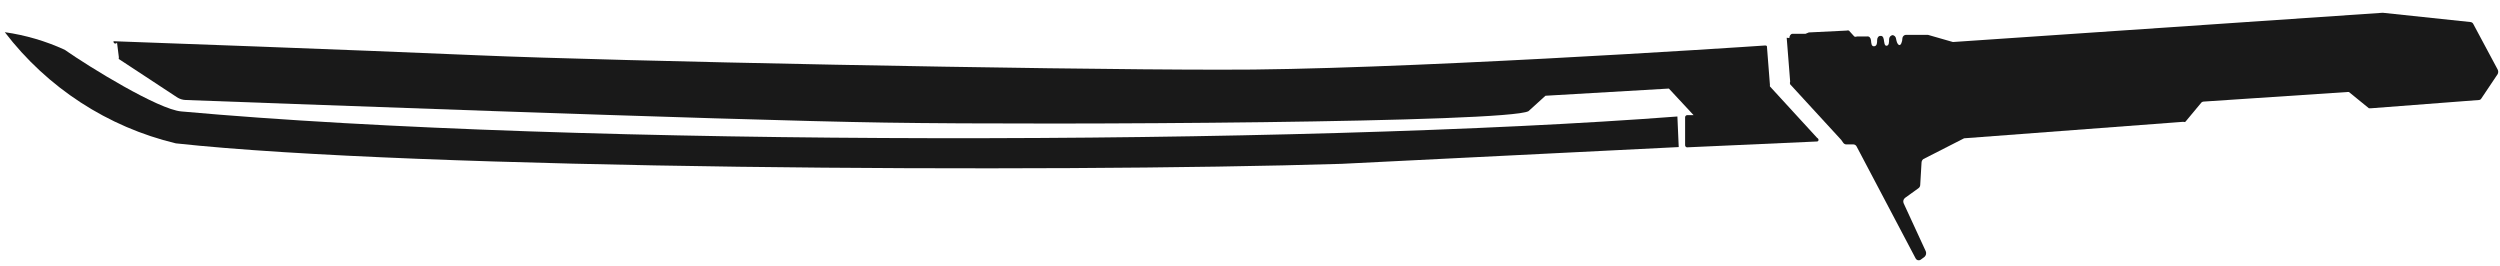
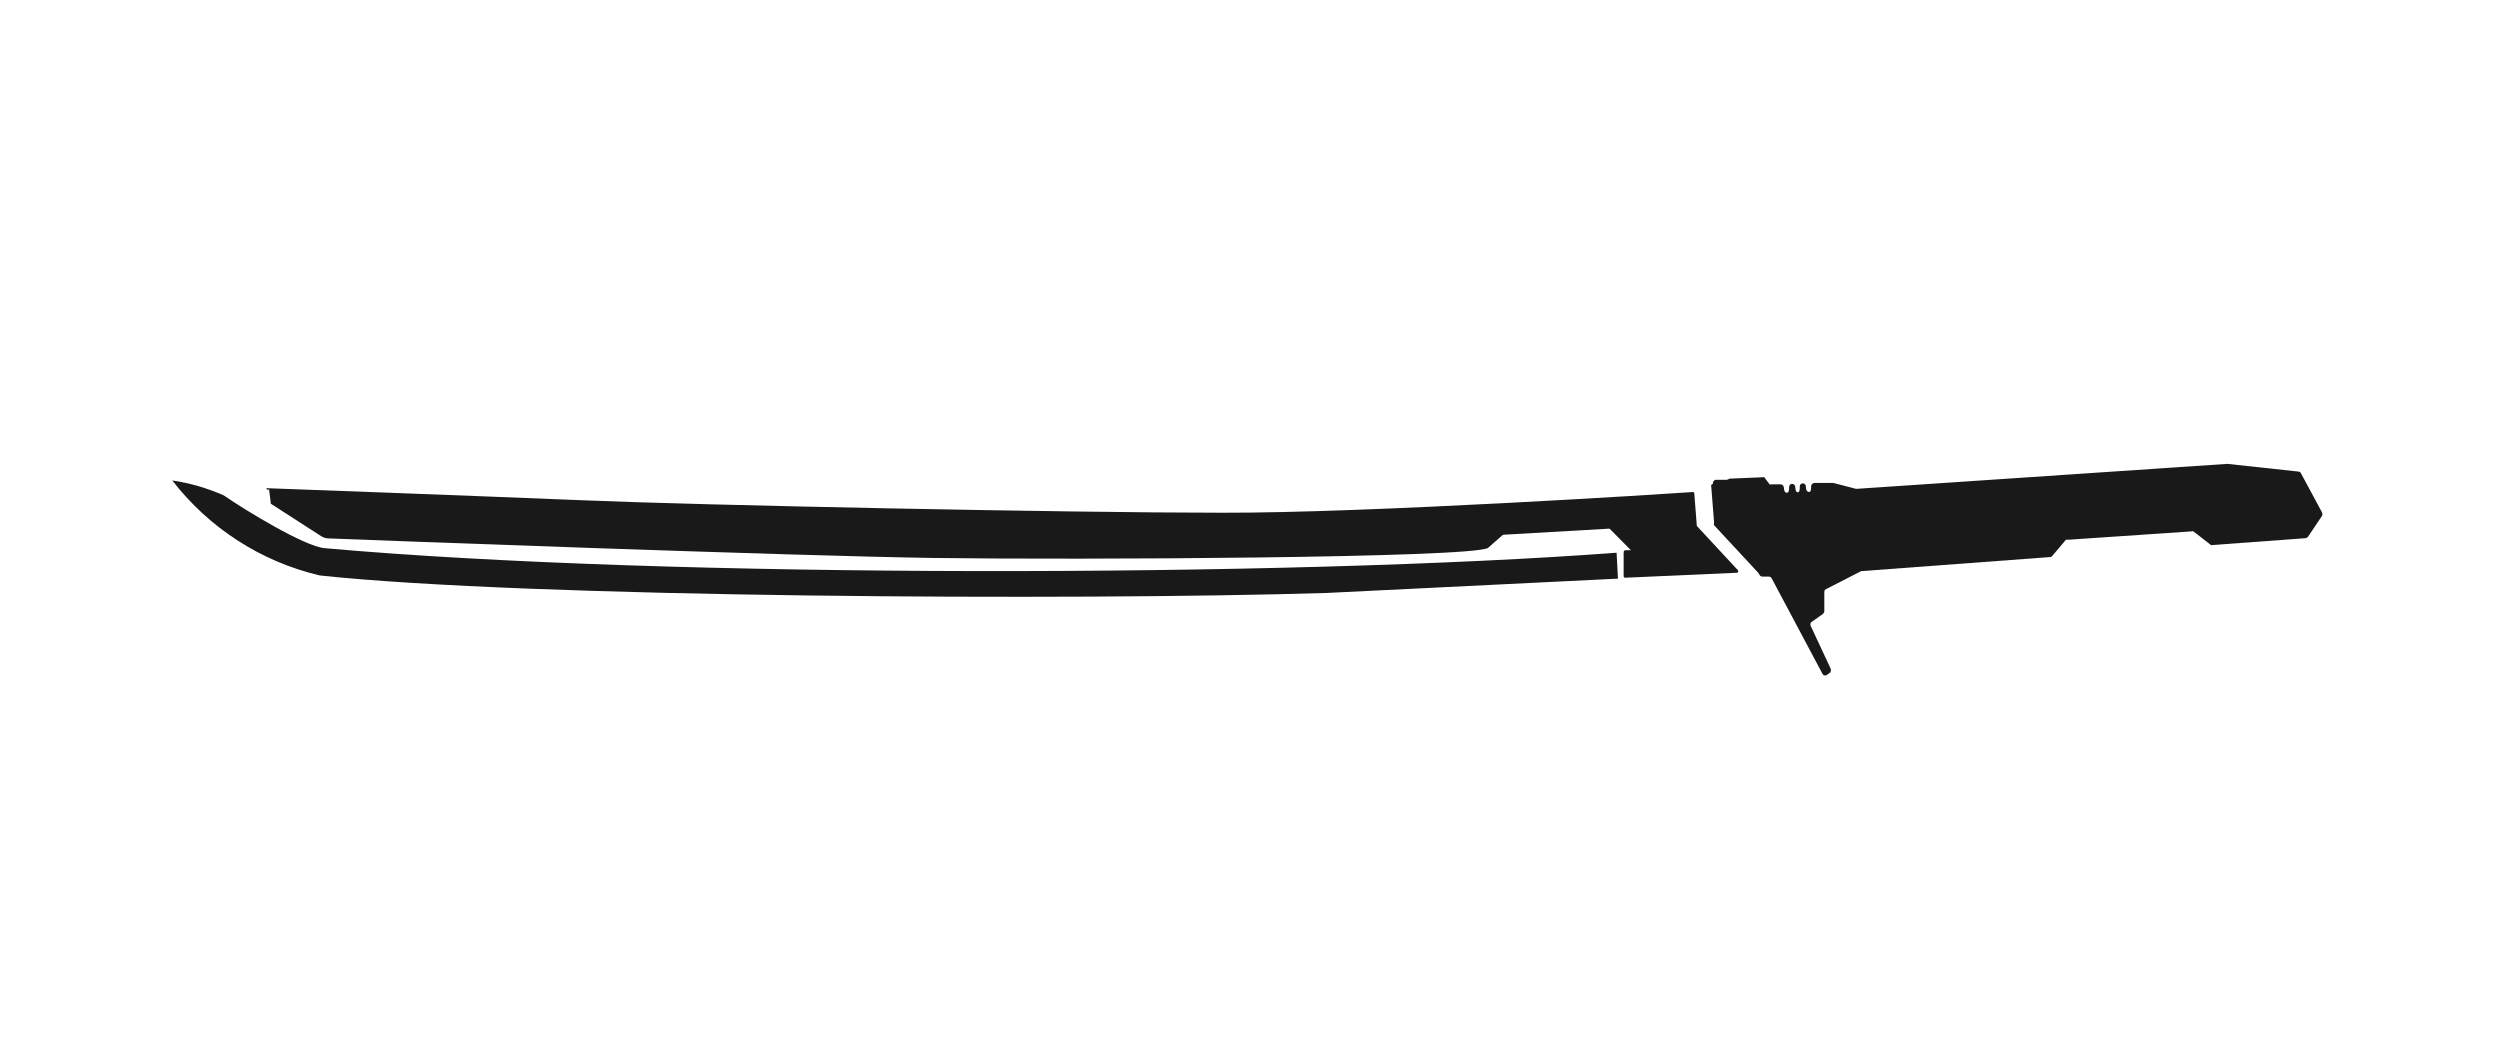
- <svg xmlns="http://www.w3.org/2000/svg" width="94" height="10" viewBox="0 0 94 10" fill="none">
-   <path d="M4.4 1.6L4.47 2.16C4.465 2.169 4.462 2.179 4.462 2.19C4.462 2.201 4.465 2.211 4.47 2.22L6.66 3.66C6.756 3.722 6.866 3.756 6.98 3.76C8.92 3.83 27.17 4.52 33.29 4.61C39.74 4.71 56.69 4.61 57.47 4.18L58.11 3.6L62.75 3.33L63.68 4.33H63.43C63.41 4.332 63.393 4.342 63.38 4.357C63.367 4.372 63.36 4.39 63.36 4.41V5.46C63.36 5.48 63.367 5.499 63.38 5.513C63.393 5.528 63.41 5.538 63.43 5.54L68.32 5.32C68.38 5.32 68.41 5.23 68.32 5.18L66.55 3.25C66.545 3.234 66.545 3.216 66.55 3.2L66.44 1.79C66.44 1.74 66.44 1.71 66.37 1.71C65.37 1.78 52.22 2.65 45.85 2.62C39.23 2.62 23.13 2.3 18 2.08C13.14 1.87 5.13 1.58 4.27 1.55C4.265 1.567 4.267 1.585 4.275 1.6C4.283 1.616 4.296 1.628 4.312 1.634C4.329 1.64 4.346 1.64 4.363 1.634C4.379 1.628 4.392 1.616 4.4 1.6Z" fill="#191919" />
-   <path d="M50.45 6.16C39.45 6.5 15.61 6.37 6.61 5.39C4.05 4.776 1.78 3.3 0.18 1.21C0.958 1.321 1.716 1.543 2.43 1.87C3.36 2.52 5.96 4.12 6.82 4.19C21.67 5.53 48.82 5.47 63.07 4.38L63.12 5.53L50.45 6.16Z" fill="#191919" />
-   <path d="M67.18 1.42L67.31 3.07C67.303 3.086 67.299 3.103 67.299 3.12C67.299 3.137 67.303 3.154 67.31 3.17L69.23 5.26L69.3 5.36C69.312 5.379 69.328 5.395 69.347 5.408C69.366 5.42 69.388 5.427 69.41 5.43H69.69C69.715 5.431 69.74 5.439 69.761 5.453C69.782 5.467 69.799 5.487 69.81 5.51L72.03 9.72C72.038 9.735 72.05 9.749 72.063 9.76C72.077 9.77 72.093 9.778 72.109 9.783C72.126 9.788 72.144 9.789 72.161 9.787C72.178 9.785 72.195 9.779 72.21 9.77L72.36 9.66C72.389 9.634 72.409 9.6 72.418 9.563C72.427 9.525 72.424 9.486 72.41 9.45L71.58 7.65C71.563 7.615 71.558 7.574 71.567 7.536C71.576 7.498 71.599 7.464 71.63 7.44L72.13 7.08C72.15 7.067 72.167 7.049 72.179 7.028C72.191 7.007 72.198 6.984 72.2 6.96L72.25 6.11C72.251 6.084 72.258 6.059 72.27 6.037C72.282 6.014 72.299 5.995 72.32 5.98L73.85 5.2L82.09 4.58C82.102 4.586 82.116 4.589 82.13 4.589C82.144 4.589 82.158 4.586 82.17 4.58L82.76 3.87C82.771 3.856 82.784 3.844 82.8 3.836C82.815 3.827 82.832 3.822 82.85 3.82L88.24 3.46H88.32L89.07 4.07H89.16L93.21 3.76C93.229 3.759 93.247 3.752 93.263 3.742C93.279 3.731 93.291 3.717 93.3 3.7L93.91 2.79C93.925 2.762 93.933 2.731 93.933 2.7C93.933 2.669 93.925 2.638 93.91 2.61L93 0.91C92.992 0.889 92.978 0.871 92.96 0.857C92.943 0.843 92.922 0.834 92.9 0.83L89.59 0.48L73.43 1.58L72.49 1.31H71.66C71.626 1.312 71.595 1.327 71.571 1.351C71.547 1.375 71.532 1.406 71.53 1.44C71.53 1.56 71.47 1.73 71.4 1.69C71.33 1.65 71.31 1.55 71.29 1.45C71.286 1.417 71.271 1.386 71.247 1.363C71.224 1.339 71.193 1.324 71.16 1.32C71.125 1.327 71.093 1.345 71.069 1.372C71.045 1.4 71.032 1.434 71.03 1.47C71.03 1.58 71.03 1.71 70.94 1.72C70.85 1.73 70.85 1.59 70.83 1.48C70.81 1.37 70.76 1.34 70.7 1.35C70.63 1.35 70.58 1.42 70.58 1.51C70.58 1.6 70.58 1.73 70.47 1.74C70.36 1.75 70.36 1.62 70.35 1.52C70.34 1.42 70.28 1.36 70.21 1.37H69.82C69.805 1.379 69.788 1.383 69.77 1.383C69.752 1.383 69.735 1.379 69.72 1.37L69.52 1.15C69.491 1.141 69.459 1.141 69.43 1.15L68.01 1.22L67.89 1.27H67.4C67.33 1.27 67.28 1.35 67.28 1.43L67.18 1.42Z" fill="#191919" />
+ <svg xmlns="http://www.w3.org/2000/svg" id="Layer_1" data-name="Layer 1" viewBox="0 0 110 46">
+   <defs>
+     <style>.cls-1{fill:#191919;}</style>
+   </defs>
+   <path class="cls-1" d="M11.84,21.53l.07.57s0,0,0,.06l2.22,1.43a.6.6,0,0,0,.32.1c2,.08,20.4.77,26.59.86,6.52.09,23.65,0,24.43-.44h0l.66-.58h0l4.69-.27s0,0,0,0l.94.95h-.25a.09.09,0,0,0-.07.09l0,1.05a.07.07,0,0,0,.07.07l4.94-.22a.08.08,0,0,0,0-.13l-1.79-1.93s0,0,0,0l-.11-1.42s0-.08-.07-.07c-1,.07-14.3.93-20.73.91-6.7,0-23-.33-28.16-.55-4.9-.2-13-.5-13.87-.53A.07.07,0,0,0,11.84,21.53Z" />
+   <path class="cls-1" d="M58.38,26.09c-11.08.34-35.21.21-44.31-.77a11.54,11.54,0,0,1-6.49-4.18,8.73,8.73,0,0,1,2.27.66c.94.65,3.56,2.25,4.44,2.32,15,1.34,42.4,1.28,56.84.2l.06,1.14Z" />
+   <path class="cls-1" d="M75.29,21.34,75.42,23a.15.15,0,0,0,0,.11l1.94,2.09a0,0,0,0,1,0,0l.07.11a.14.14,0,0,0,.11.06h.29a.14.14,0,0,1,.12.07l2.24,4.21a.13.13,0,0,0,.19.05l.15-.11a.19.19,0,0,0,0-.21l-.84-1.8a.17.17,0,0,1,0-.2l.51-.36a.19.19,0,0,0,.07-.12l0-.85a.13.13,0,0,1,.08-.13l1.54-.79h0l8.32-.62a.11.11,0,0,0,.09-.05l.6-.71a.12.12,0,0,1,.08,0l5.45-.37a.11.11,0,0,1,.08,0l.77.6a.11.11,0,0,0,.08,0l4.09-.3a.21.21,0,0,0,.1-.06l.61-.91a.17.17,0,0,0,0-.18l-.92-1.71a.12.12,0,0,0-.1-.07L98,20.41s0,0,0,0l-16.33,1.1h0l-1-.26h0l-.84,0a.16.16,0,0,0-.14.13c0,.13,0,.3-.12.26s-.1-.15-.11-.24-.08-.14-.14-.13h0a.13.13,0,0,0-.13.14c0,.11,0,.25-.09.25s-.1-.13-.11-.24a.14.14,0,0,0-.14-.13h0c-.08,0-.13.07-.13.16s0,.23-.1.23-.12-.11-.13-.22a.15.15,0,0,0-.14-.15l-.4,0a.11.11,0,0,1-.09,0L77.63,21a.11.11,0,0,0-.09,0l-1.43.06h0l-.12.05h0l-.5,0a.15.15,0,0,0-.12.17Z" />
</svg>
